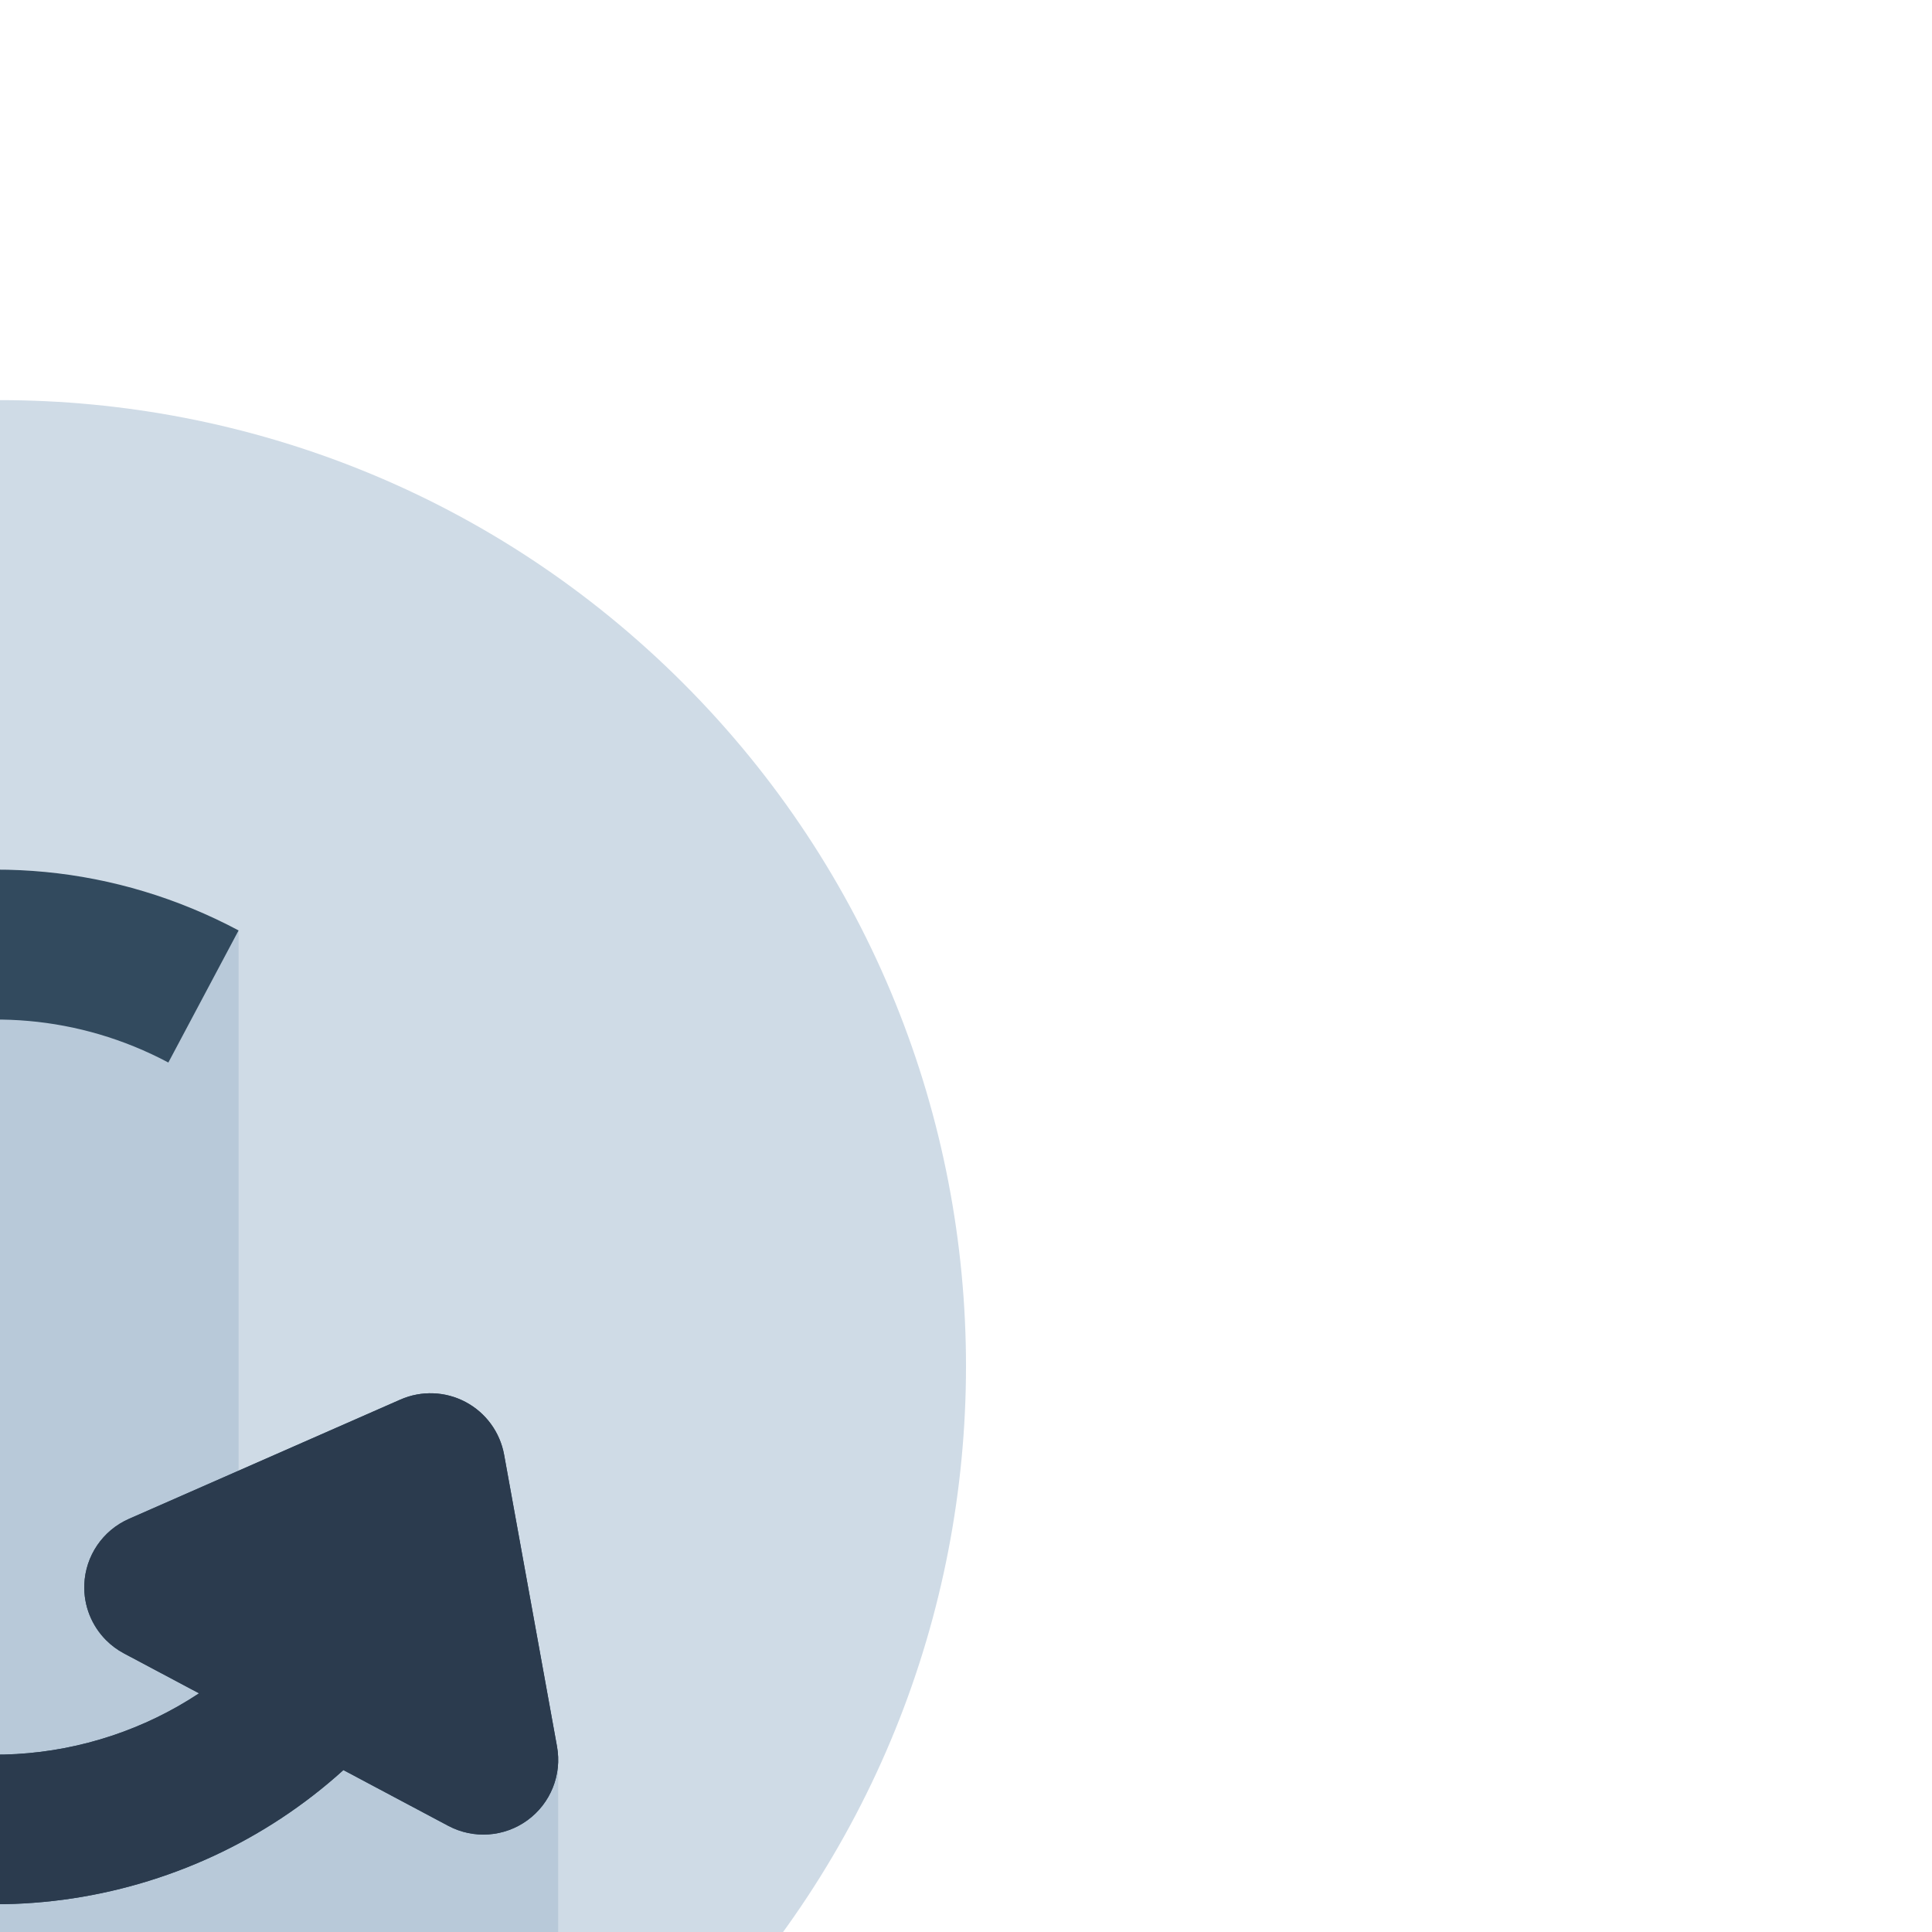
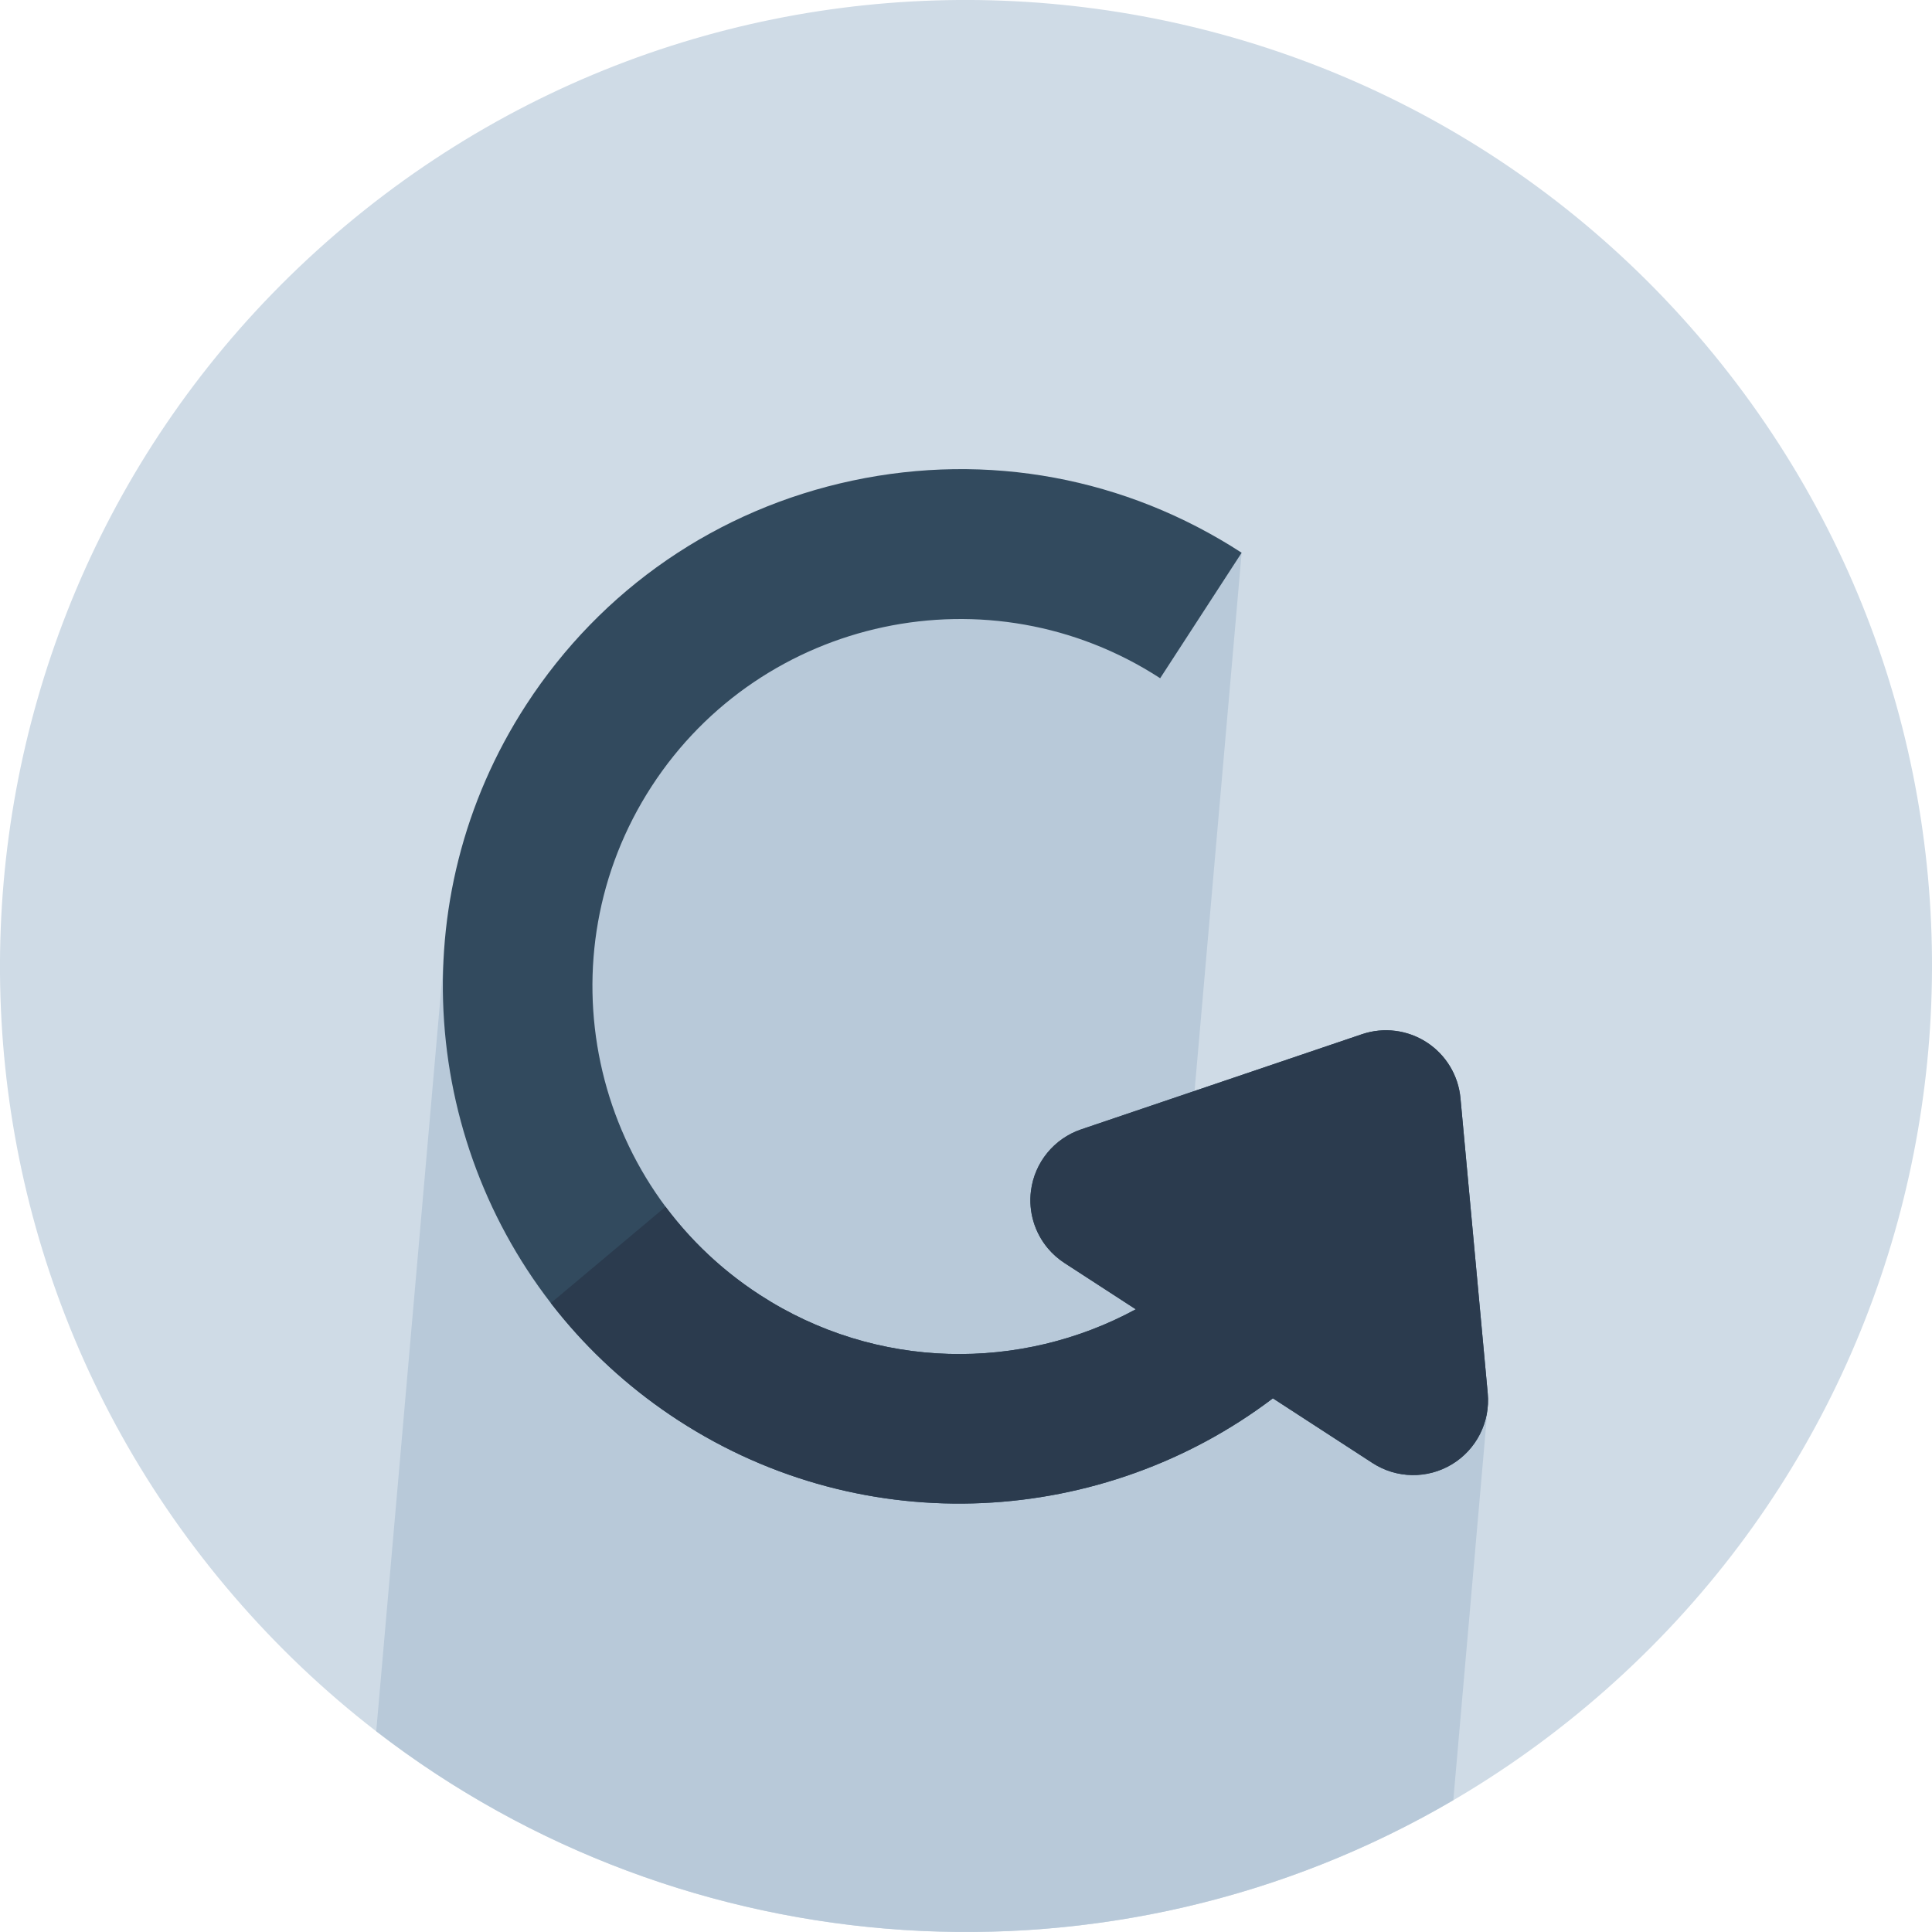
- <svg xmlns="http://www.w3.org/2000/svg" height="800px" width="800px" version="1.1" id="Layer_1" viewBox="0 0 512 512" xml:space="preserve" fill="#000000" transform="rotate(45)">
-   <g id="SVGRepo_bgCarrier" stroke-width="0" />
-   <g id="SVGRepo_tracerCarrier" stroke-linecap="round" stroke-linejoin="round" />
-   <g id="SVGRepo_iconCarrier">
-     <circle style="fill:#CFDBE6;" cx="256" cy="256" r="256" />
-     <path style="fill:#B8C9D9;" d="M508.357,299.17l-74.135-74.135l-65.145,54.624L219.062,129.643l-80.058,101.011l27.684,131.229 l144.2,144.2C412.084,483.971,490.887,402.022,508.357,299.17z" />
-     <path style="fill:#324A5E;" d="M431.644,222.889l-64.577-44.753c-4.989-3.456-11.285-4.439-17.089-2.663 c-5.804,1.776-10.474,6.11-12.678,11.764l-28.513,73.214c-2.758,7.078-1.226,15.112,3.941,20.68 c3.81,4.106,9.104,6.341,14.534,6.341c1.934,0,3.886-0.284,5.794-0.867l21.559-6.592c-6.904,33.889-31.661,63.076-66.994,73.878 c-51.372,15.705-105.944-13.31-121.649-64.683s13.31-105.943,64.683-121.647l-11.593-37.917 c-35.014,10.704-63.762,34.404-80.951,66.731s-20.759,69.415-10.056,104.427c18.032,58.978,72.463,97.015,131.158,97.009 c13.238,0,26.702-1.938,40.001-6.003c56.723-17.342,94.06-68.367,96.828-124.463l30.105-9.204 c7.265-2.222,12.622-8.399,13.791-15.905C441.11,234.73,437.888,227.216,431.644,222.889z" />
-     <path style="fill:#2B3B4E;" d="M431.644,222.889l-64.577-44.753c-4.989-3.456-11.285-4.439-17.089-2.663 c-5.804,1.776-10.474,6.11-12.678,11.764l-28.513,73.214c-2.758,7.078-1.226,15.112,3.941,20.68 c3.81,4.106,9.104,6.341,14.534,6.341c1.934,0,3.886-0.284,5.794-0.867l21.559-6.592c-6.904,33.889-31.661,63.076-66.994,73.878 c-11.302,3.455-22.757,4.741-33.92,4.106V397.7c1.833,0.074,3.67,0.112,5.511,0.112c13.238,0,26.702-1.938,40.001-6.003 c56.723-17.342,94.06-68.367,96.828-124.463l30.105-9.204c7.265-2.222,12.622-8.399,13.791-15.905 C441.11,234.73,437.888,227.216,431.644,222.889z" />
+ <svg xmlns="http://www.w3.org/2000/svg" height="800px" width="800px" version="1.1" id="Layer_1" viewBox="0 0 512 512" xml:space="preserve" fill="#000000">
+   <g transform="rotate(50, 256, 256)">
+     <g id="SVGRepo_bgCarrier" stroke-width="0" />
+     <g id="SVGRepo_tracerCarrier" stroke-linecap="round" stroke-linejoin="round" />
+     <g id="SVGRepo_iconCarrier">
+       <circle style="fill:#CFDBE6;" cx="256" cy="256" r="256" />
+       <path style="fill:#B8C9D9;" d="M508.357,299.17l-74.135-74.135l-65.145,54.624L219.062,129.643l-80.058,101.011l27.684,131.229 l144.2,144.2C412.084,483.971,490.887,402.022,508.357,299.17z" />
+       <path style="fill:#324A5E;" d="M431.644,222.889l-64.577-44.753c-4.989-3.456-11.285-4.439-17.089-2.663 c-5.804,1.776-10.474,6.11-12.678,11.764l-28.513,73.214c-2.758,7.078-1.226,15.112,3.941,20.68 c3.81,4.106,9.104,6.341,14.534,6.341c1.934,0,3.886-0.284,5.794-0.867l21.559-6.592c-6.904,33.889-31.661,63.076-66.994,73.878 c-51.372,15.705-105.944-13.31-121.649-64.683s13.31-105.943,64.683-121.647l-11.593-37.917 c-35.014,10.704-63.762,34.404-80.951,66.731s-20.759,69.415-10.056,104.427c18.032,58.978,72.463,97.015,131.158,97.009 c13.238,0,26.702-1.938,40.001-6.003c56.723-17.342,94.06-68.367,96.828-124.463l30.105-9.204 c7.265-2.222,12.622-8.399,13.791-15.905C441.11,234.73,437.888,227.216,431.644,222.889z" />
+       <path style="fill:#2B3B4E;" d="M431.644,222.889l-64.577-44.753c-4.989-3.456-11.285-4.439-17.089-2.663 c-5.804,1.776-10.474,6.11-12.678,11.764l-28.513,73.214c-2.758,7.078-1.226,15.112,3.941,20.68 c3.81,4.106,9.104,6.341,14.534,6.341c1.934,0,3.886-0.284,5.794-0.867l21.559-6.592c-6.904,33.889-31.661,63.076-66.994,73.878 c-11.302,3.455-22.757,4.741-33.92,4.106V397.7c1.833,0.074,3.67,0.112,5.511,0.112c13.238,0,26.702-1.938,40.001-6.003 c56.723-17.342,94.06-68.367,96.828-124.463l30.105-9.204c7.265-2.222,12.622-8.399,13.791-15.905 C441.11,234.73,437.888,227.216,431.644,222.889z" />
+     </g>
  </g>
</svg>
